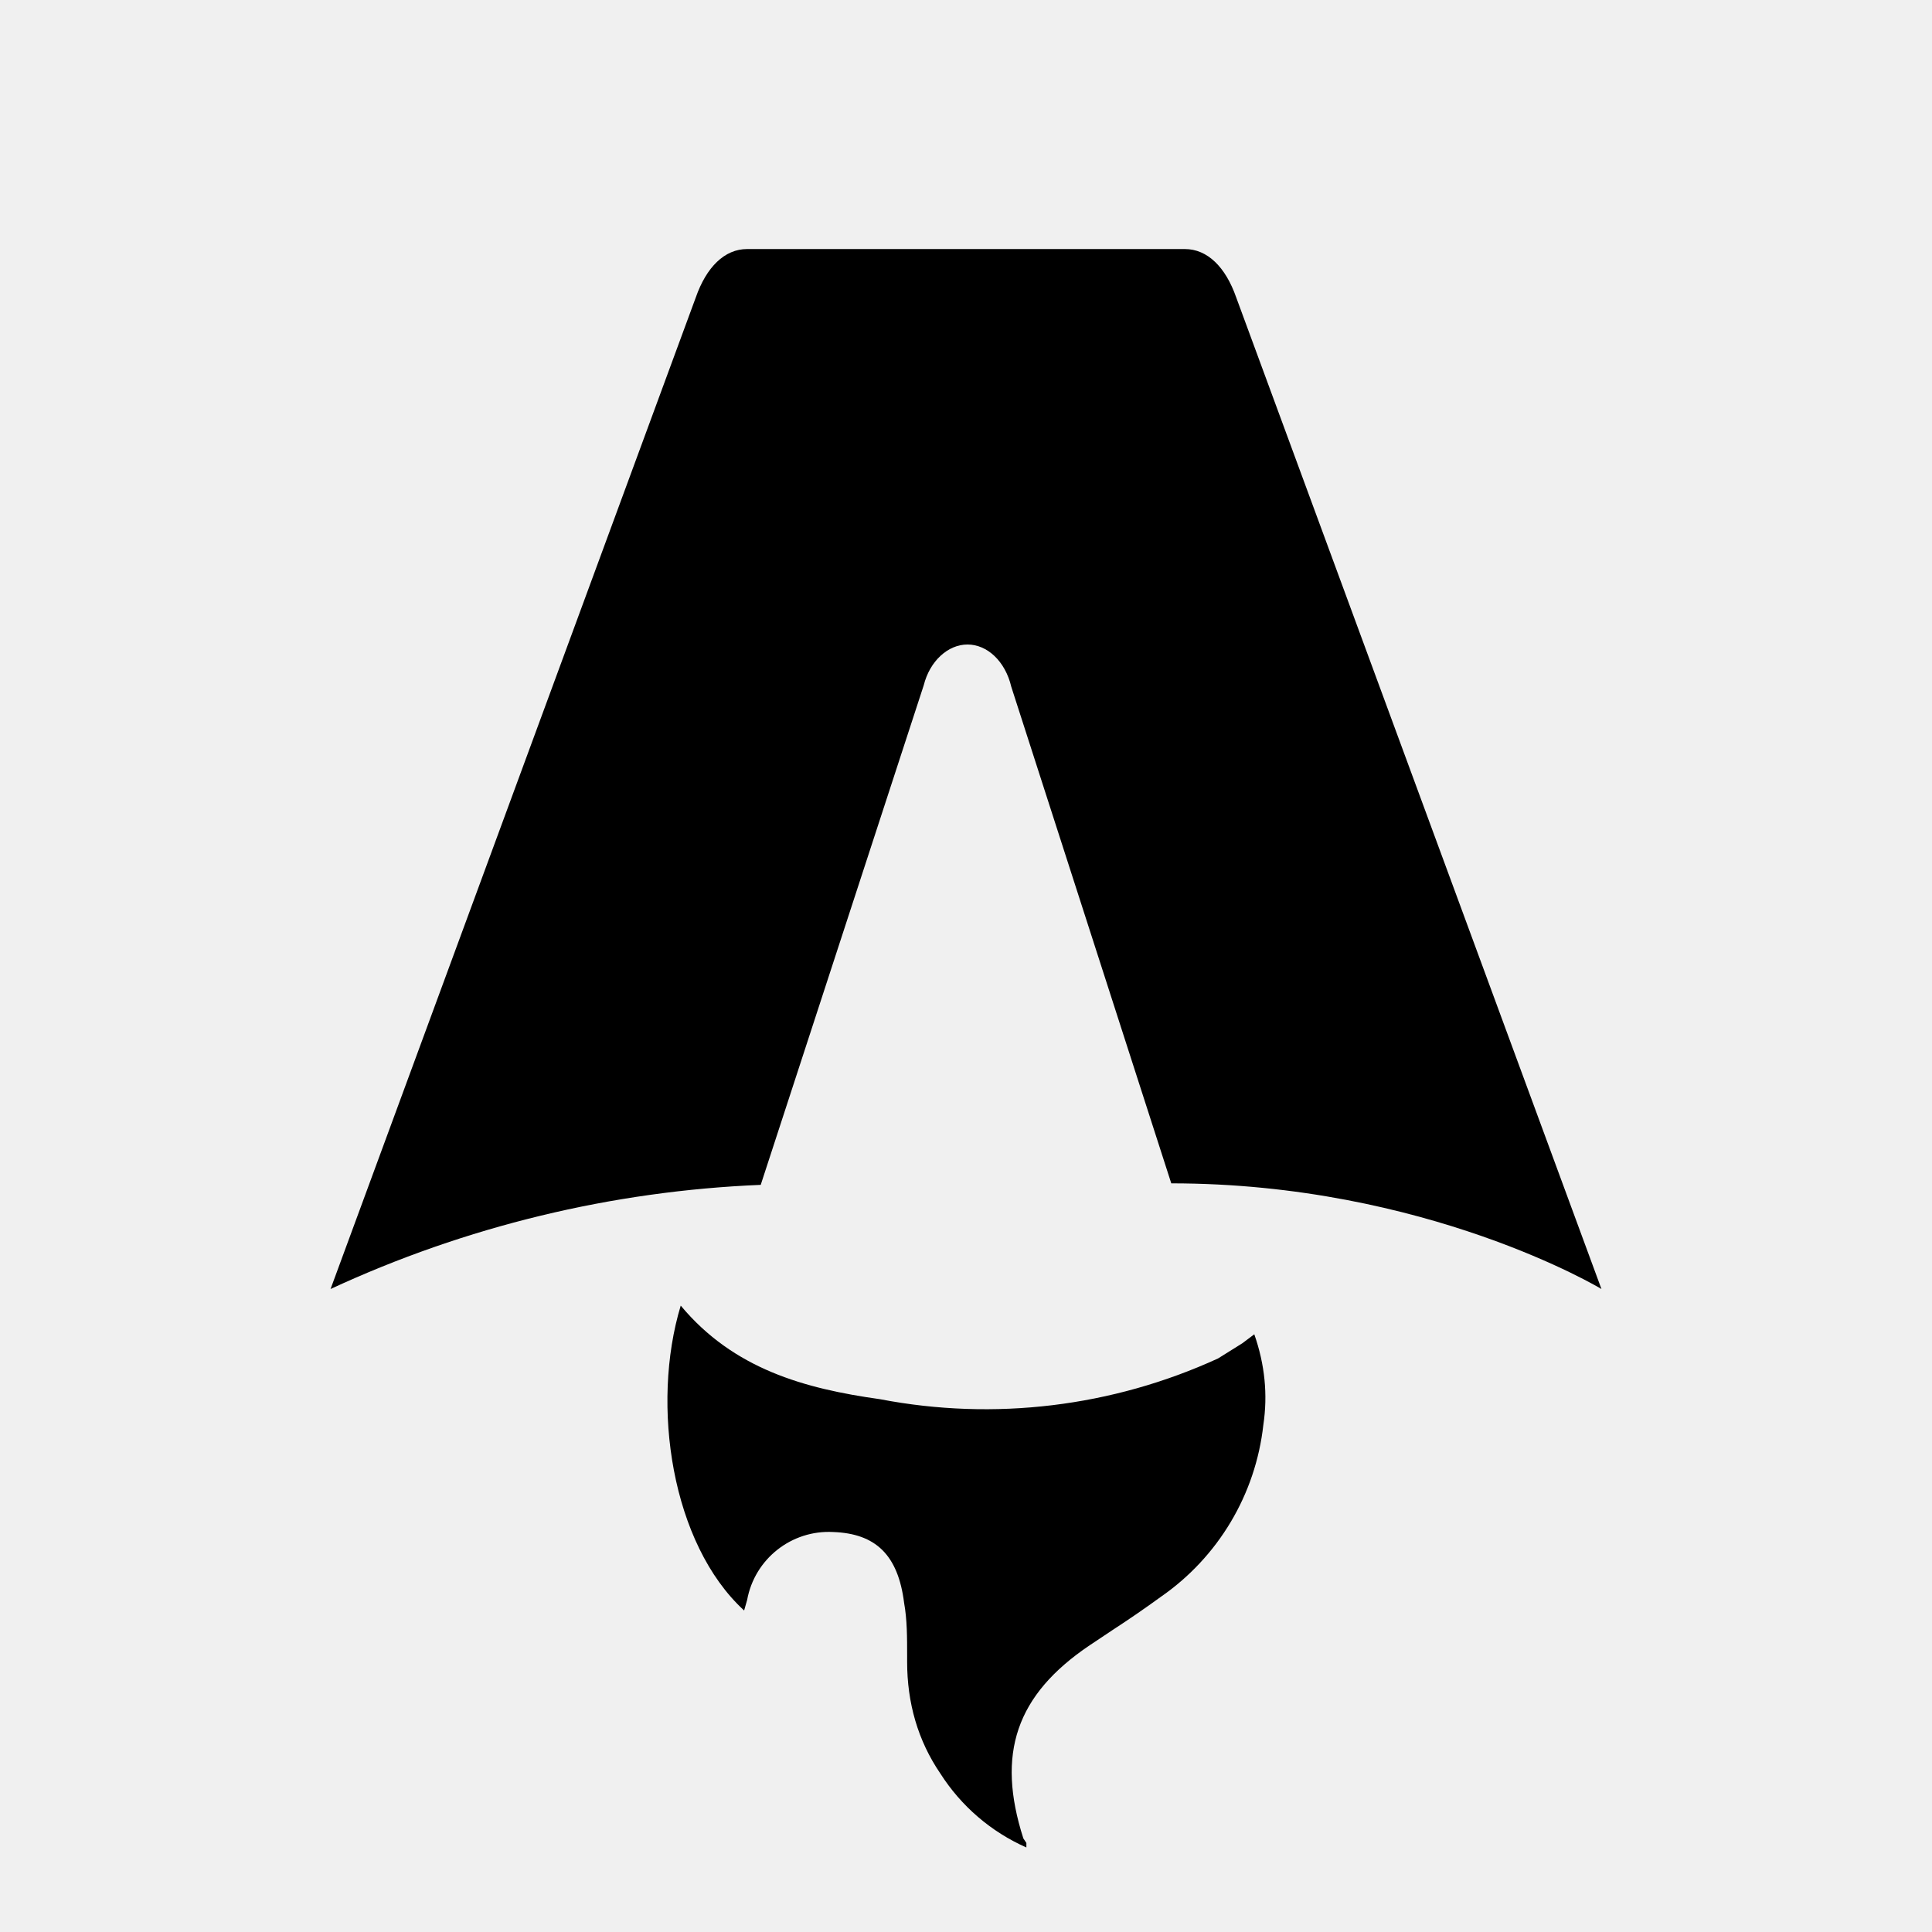
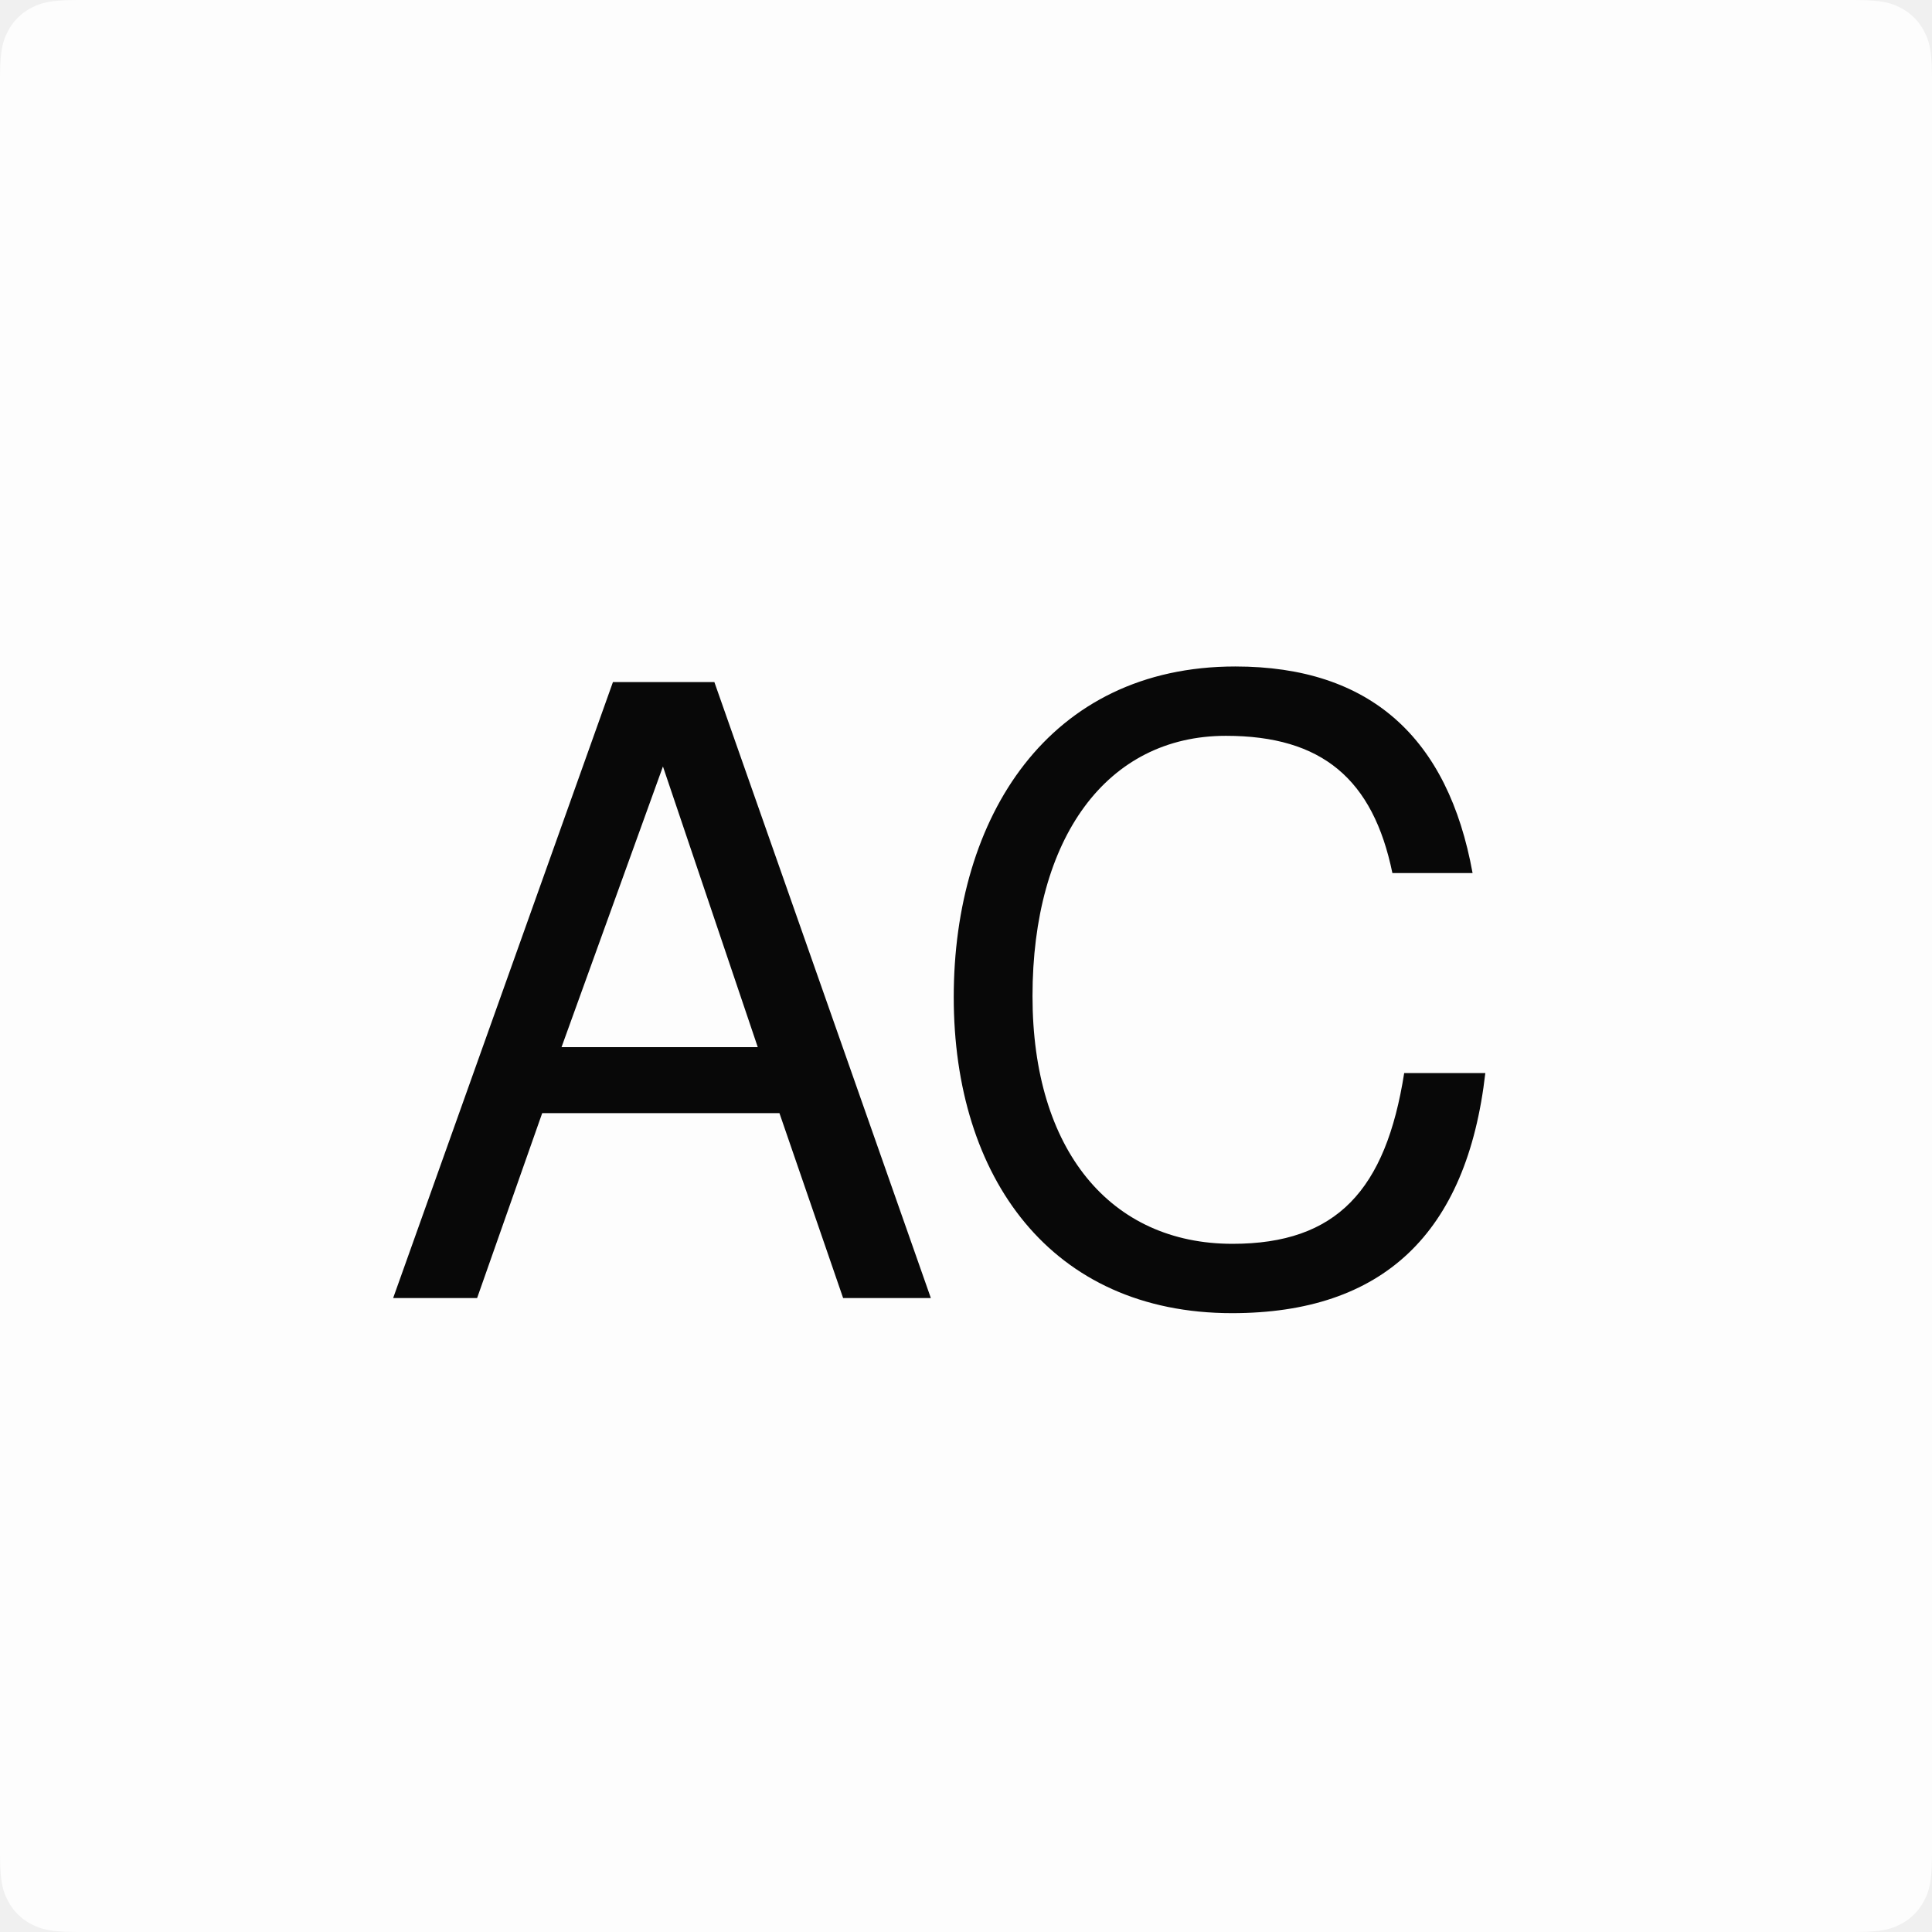
- <svg xmlns="http://www.w3.org/2000/svg" fill="none" viewBox="0 0 128 128">
-   <path d="M50.4 78.5a75.1 75.1 0 0 0-28.5 6.9l24.2-65.7c.7-2 1.9-3.2 3.4-3.2h29c1.5 0 2.7 1.2 3.4 3.2l24.2 65.7s-11.6-7-28.5-7L67 45.5c-.4-1.7-1.6-2.8-2.9-2.8-1.3 0-2.5 1.1-2.9 2.7L50.4 78.5Zm-1.1 28.2Zm-4.2-20.2c-2 6.6-.6 15.8 4.2 20.2a17.5 17.5 0 0 1 .2-.7 5.5 5.5 0 0 1 5.7-4.5c2.8.1 4.3 1.5 4.7 4.7.2 1.1.2 2.3.2 3.5v.4c0 2.7.7 5.2 2.2 7.4a13 13 0 0 0 5.7 4.9v-.3l-.2-.3c-1.8-5.6-.5-9.5 4.4-12.8l1.5-1a73 73 0 0 0 3.2-2.2 16 16 0 0 0 6.8-11.4c.3-2 .1-4-.6-6l-.8.6-1.6 1a37 37 0 0 1-22.4 2.7c-5-.7-9.7-2-13.2-6.2Z" />
-   <style>
-         path { fill: #000; }
-         @media (prefers-color-scheme: dark) {
-             path { fill: #FFF; }
-         }
-     </style>
+ <svg xmlns="http://www.w3.org/2000/svg" xmlns:xlink="http://www.w3.org/1999/xlink" width="64px" height="64px" viewBox="0 0 64 64" version="1.1">
+   <defs>
+     <path d="M2.564,-1.13354267e-16 L61.436,0 C62.328,0 62.651,0.093 62.977,0.267 C63.303,0.441 63.559,0.697 63.733,1.023 C63.907,1.349 64,1.672 64,2.564 L64,61.436 C64,62.328 63.907,62.651 63.733,62.977 C63.559,63.303 63.303,63.559 62.977,63.733 C62.651,63.907 62.328,64 61.436,64 L2.564,64 C1.672,64 1.349,63.907 1.023,63.733 C0.697,63.559 0.441,63.303 0.267,62.977 C0.093,62.651 0,62.328 0,61.436 L0,2.564 C0,1.672 0.093,1.349 0.267,1.023 C0.441,0.697 0.697,0.441 1.023,0.267 C1.349,0.093 1.672,6.58620937e-17 2.564,-1.13354267e-16 Z" id="path-1" />
+   </defs>
+   <g id="Frame-2" stroke="none" fill="none" xlink:href="#path-1">
+     <use fill="#FDFDFD" fill-rule="evenodd" xlink:href="#path-1" />
+     <text id="AC" font-family="HelveticaNeue-Medium, Helvetica Neue" font-size="28" font-weight="400" fill="#080808">
+       <tspan x="12.554" y="43">AC</tspan>
+     </text>
+   </g>
</svg>
